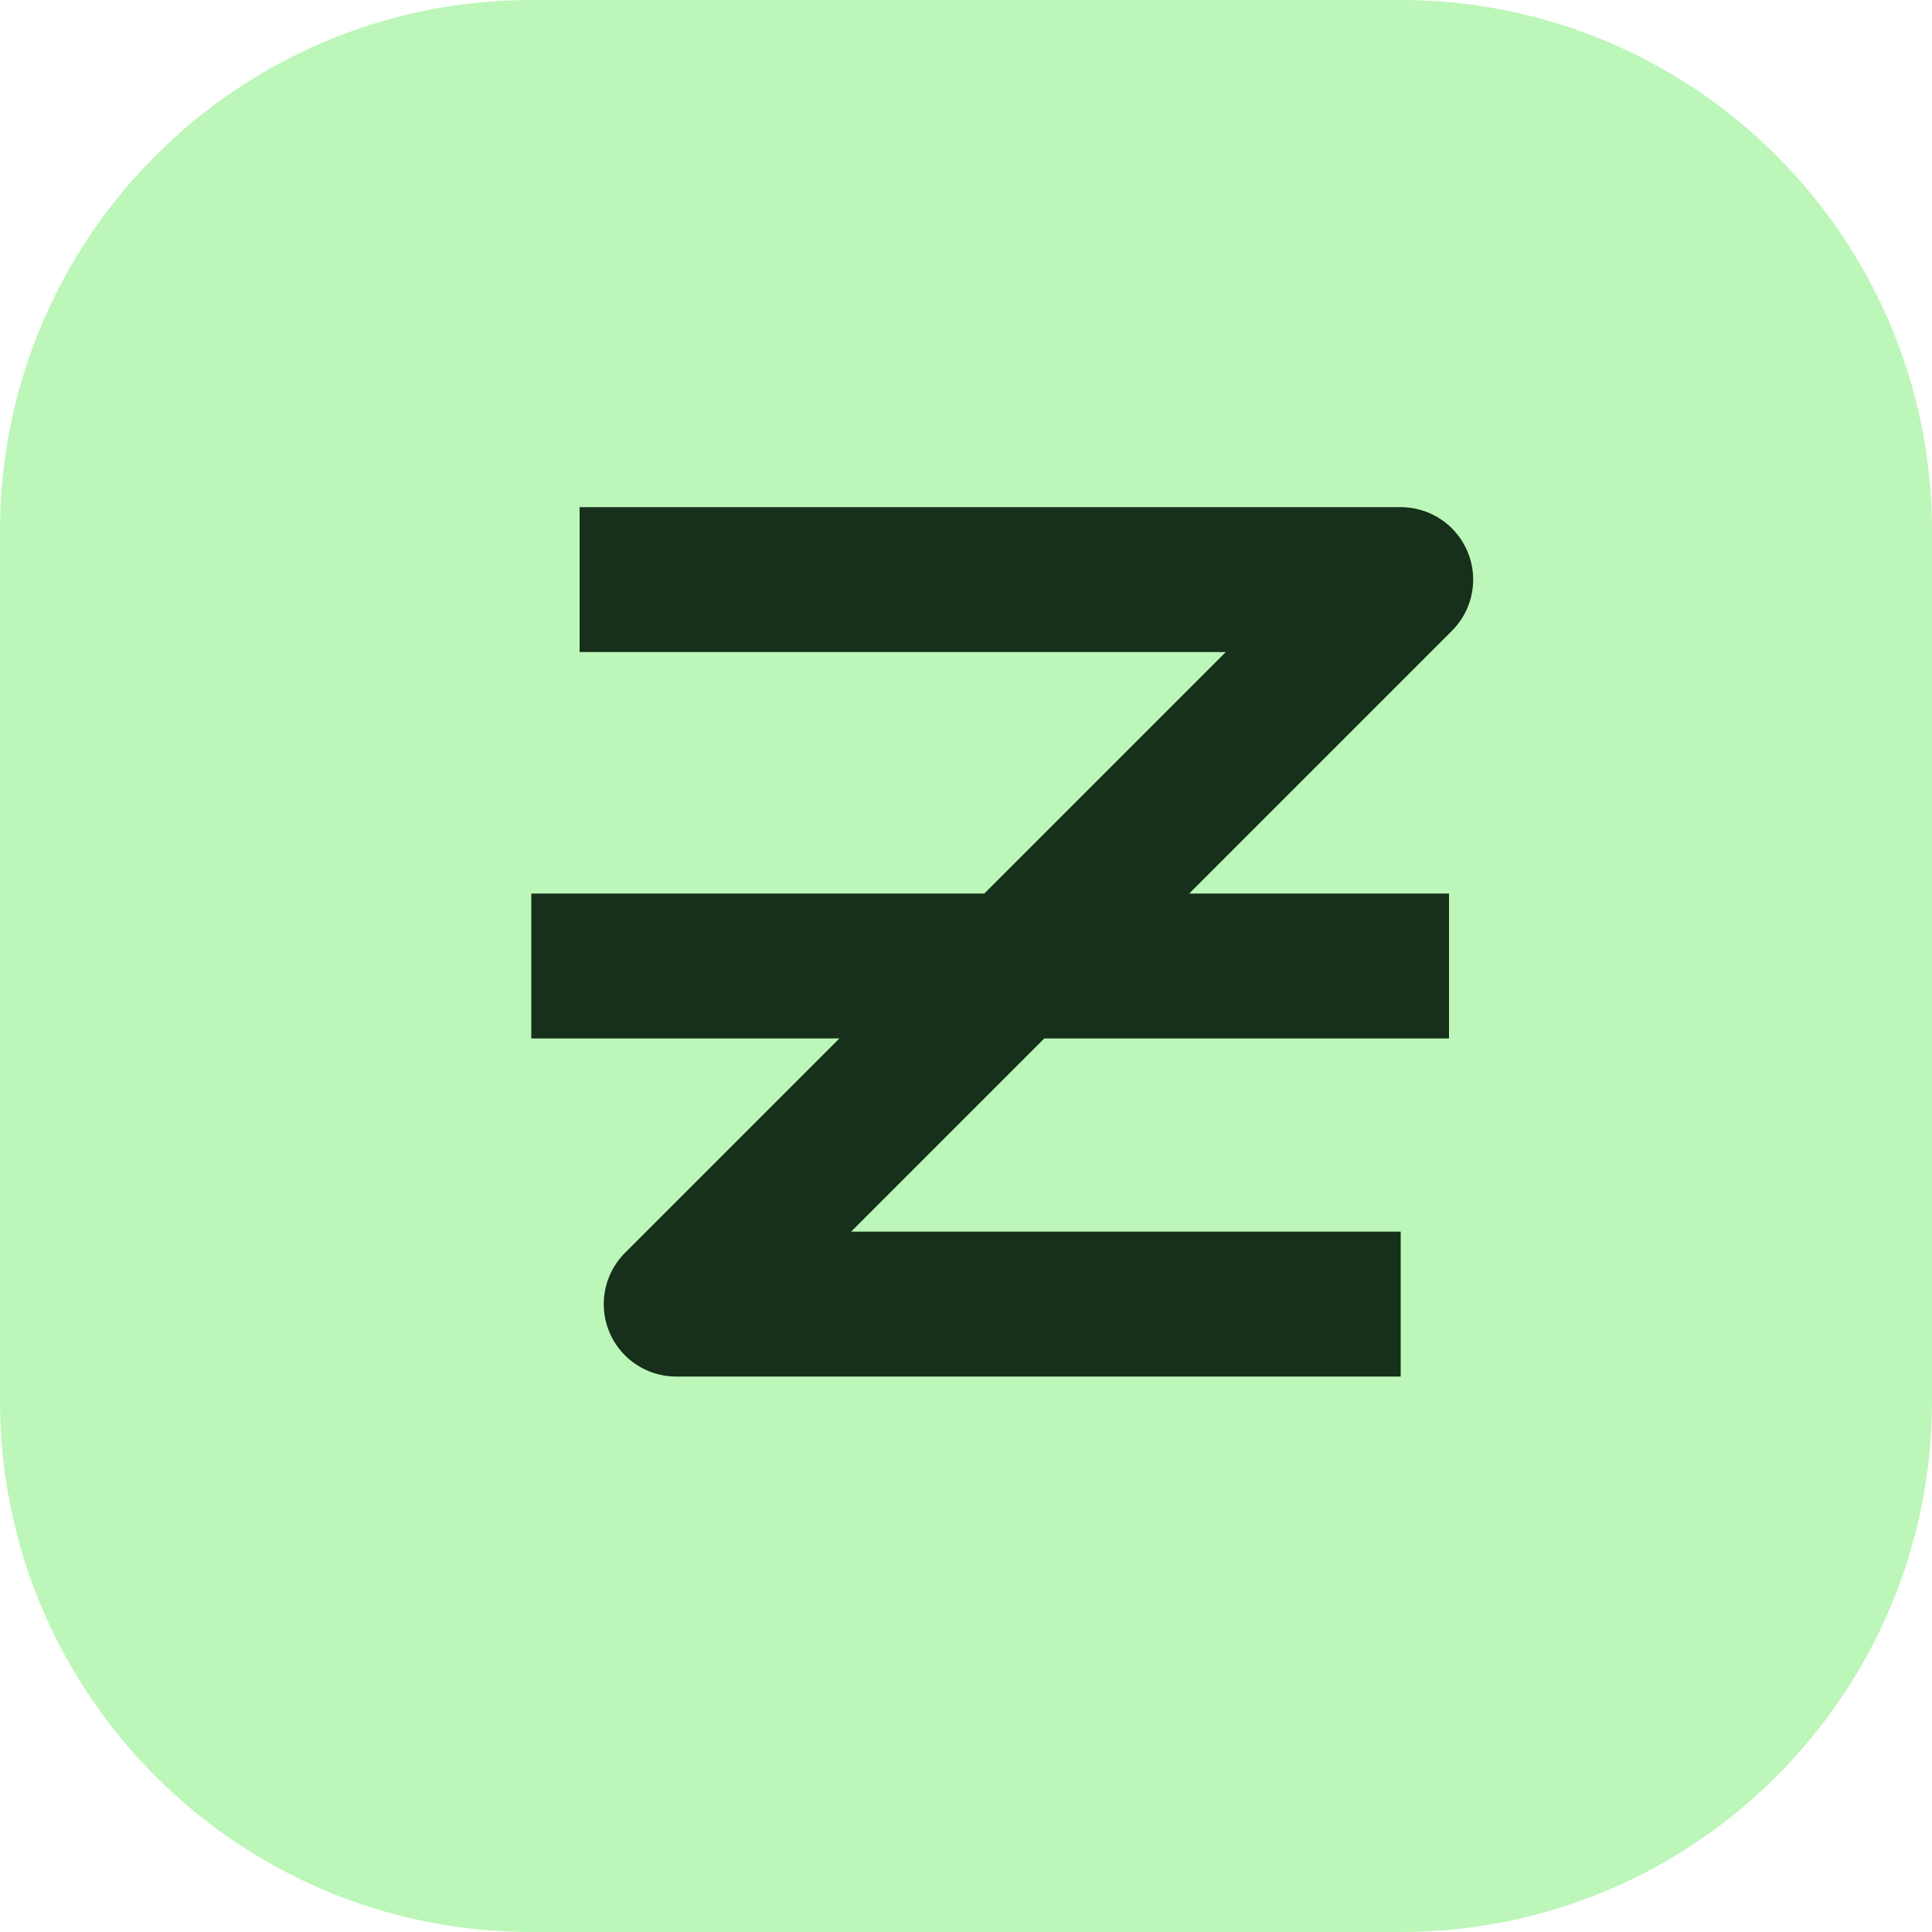
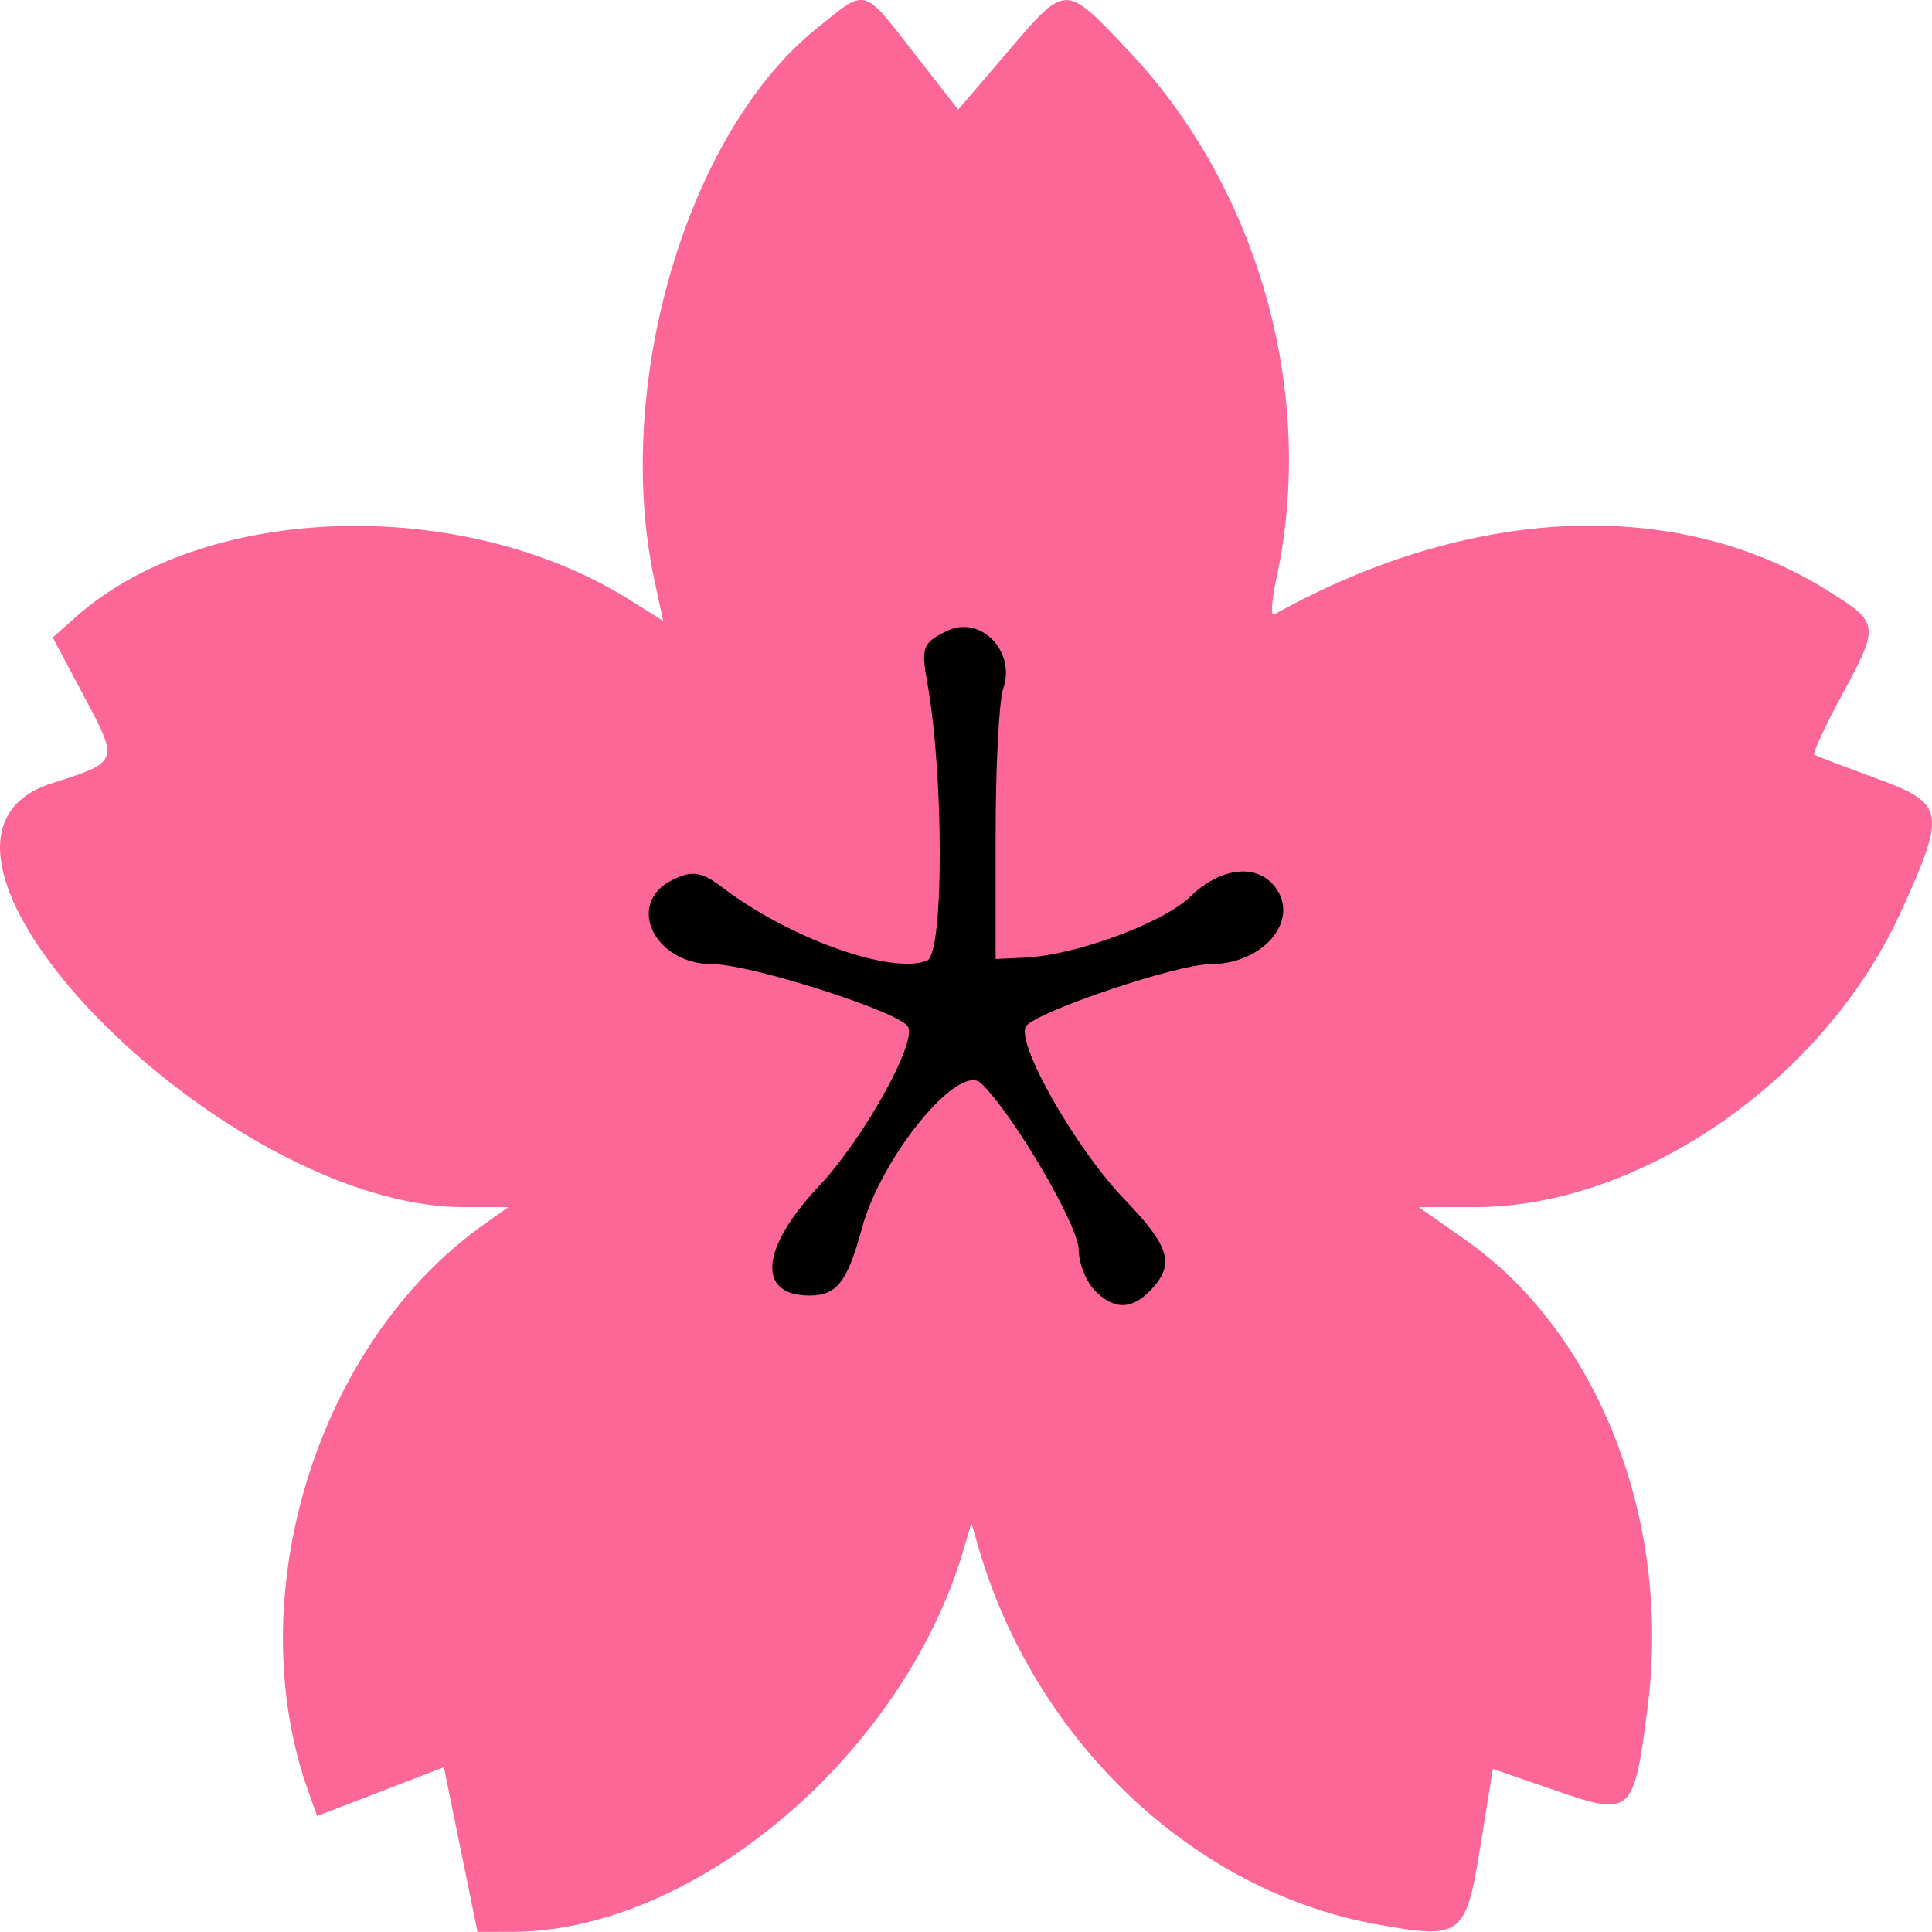
- <svg xmlns="http://www.w3.org/2000/svg" viewBox="0 0 40 40">
-   <rect width="40" height="40" rx="11" fill="#bcf6b8" />
-   <path d="M12 12h17L14 27h15M11 20h19" fill="none" stroke="#16301b" stroke-width="3" stroke-linejoin="round" />
+ <svg xmlns="http://www.w3.org/2000/svg" viewBox="0 0 67.733 67.733">
+   <g transform="translate(-31.35455,-102.9041)">
+     <path fill="#fd6798" d="m 47.506,167.749 -0.589,-2.888 -2.222,0.855 -2.222,0.855 -0.3,-0.836 c -2.459,-6.856 0.296,-15.766 6.155,-19.91 l 0.847,-0.599 h -1.545 c -8.522,0 -20.962,-12.779 -14.465,-14.859 2.371,-0.759 2.364,-0.742 1.122,-3.077 l -1.084,-2.036 0.805,-0.716 c 4.502,-4.005 13.528,-4.29 19.407,-0.613 l 1.188,0.743 -0.307,-1.428 c -1.459,-6.793 1.134,-15.652 5.651,-19.307 1.816,-1.469 1.622,-1.517 3.46,0.839 l 1.541,1.975 1.712,-2.002 c 2.085,-2.438 2.007,-2.436 4.237,-0.086 4.584,4.831 6.618,12.074 5.204,18.532 -0.166,0.759 -0.201,1.324 -0.077,1.255 6.855,-3.825 14.075,-4.148 19.358,-0.866 1.879,1.167 1.886,1.215 0.52,3.744 -0.585,1.084 -1.009,2.004 -0.942,2.043 0.067,0.039 1.047,0.411 2.177,0.826 2.409,0.884 2.46,1.164 0.857,4.686 -2.671,5.87 -9.131,10.346 -14.931,10.346 h -1.967 l 1.642,1.153 c 4.645,3.262 7.211,9.827 6.384,16.336 -0.485,3.821 -0.558,3.887 -3.246,2.96 l -2.184,-0.753 -0.437,2.709 c -0.512,3.173 -0.655,3.28 -3.666,2.733 -6.415,-1.165 -11.977,-6.445 -13.938,-13.233 l -0.241,-0.834 -0.265,0.908 c -2.102,7.192 -9.419,13.405 -15.814,13.427 l -1.235,0.004 z" />
+     <path fill="#000000" d="m 69.71,148.115 c -0.296,-0.314 -0.538,-0.942 -0.538,-1.395 0,-0.845 -2.29,-4.751 -3.423,-5.838 -0.775,-0.744 -3.49,2.559 -4.177,5.081 -0.518,1.902 -0.876,2.36 -1.846,2.36 -1.853,0 -1.704,-1.668 0.343,-3.838 1.545,-1.638 3.441,-5.035 3.118,-5.588 -0.306,-0.525 -5.515,-2.19 -6.849,-2.19 -2.066,0 -3.075,-2.15 -1.391,-2.963 0.69,-0.333 1.005,-0.283 1.744,0.28 2.34,1.782 5.924,3.061 7.165,2.556 0.591,-0.24 0.595,-6.473 0.006,-9.754 -0.221,-1.231 -0.159,-1.392 0.69,-1.802 1.178,-0.569 2.427,0.712 1.973,2.024 -0.146,0.421 -0.265,2.726 -0.265,5.122 v 4.356 l 1.027,-0.049 c 1.792,-0.085 4.863,-1.22 5.804,-2.144 0.979,-0.962 2.199,-1.157 2.859,-0.457 1.084,1.149 -0.207,2.831 -2.174,2.831 -1.13,0 -5.911,1.601 -6.433,2.153 -0.453,0.48 1.692,4.283 3.434,6.091 1.589,1.649 1.774,2.275 0.936,3.164 -0.683,0.724 -1.323,0.724 -2.006,0 z" />
+   </g>
</svg>
